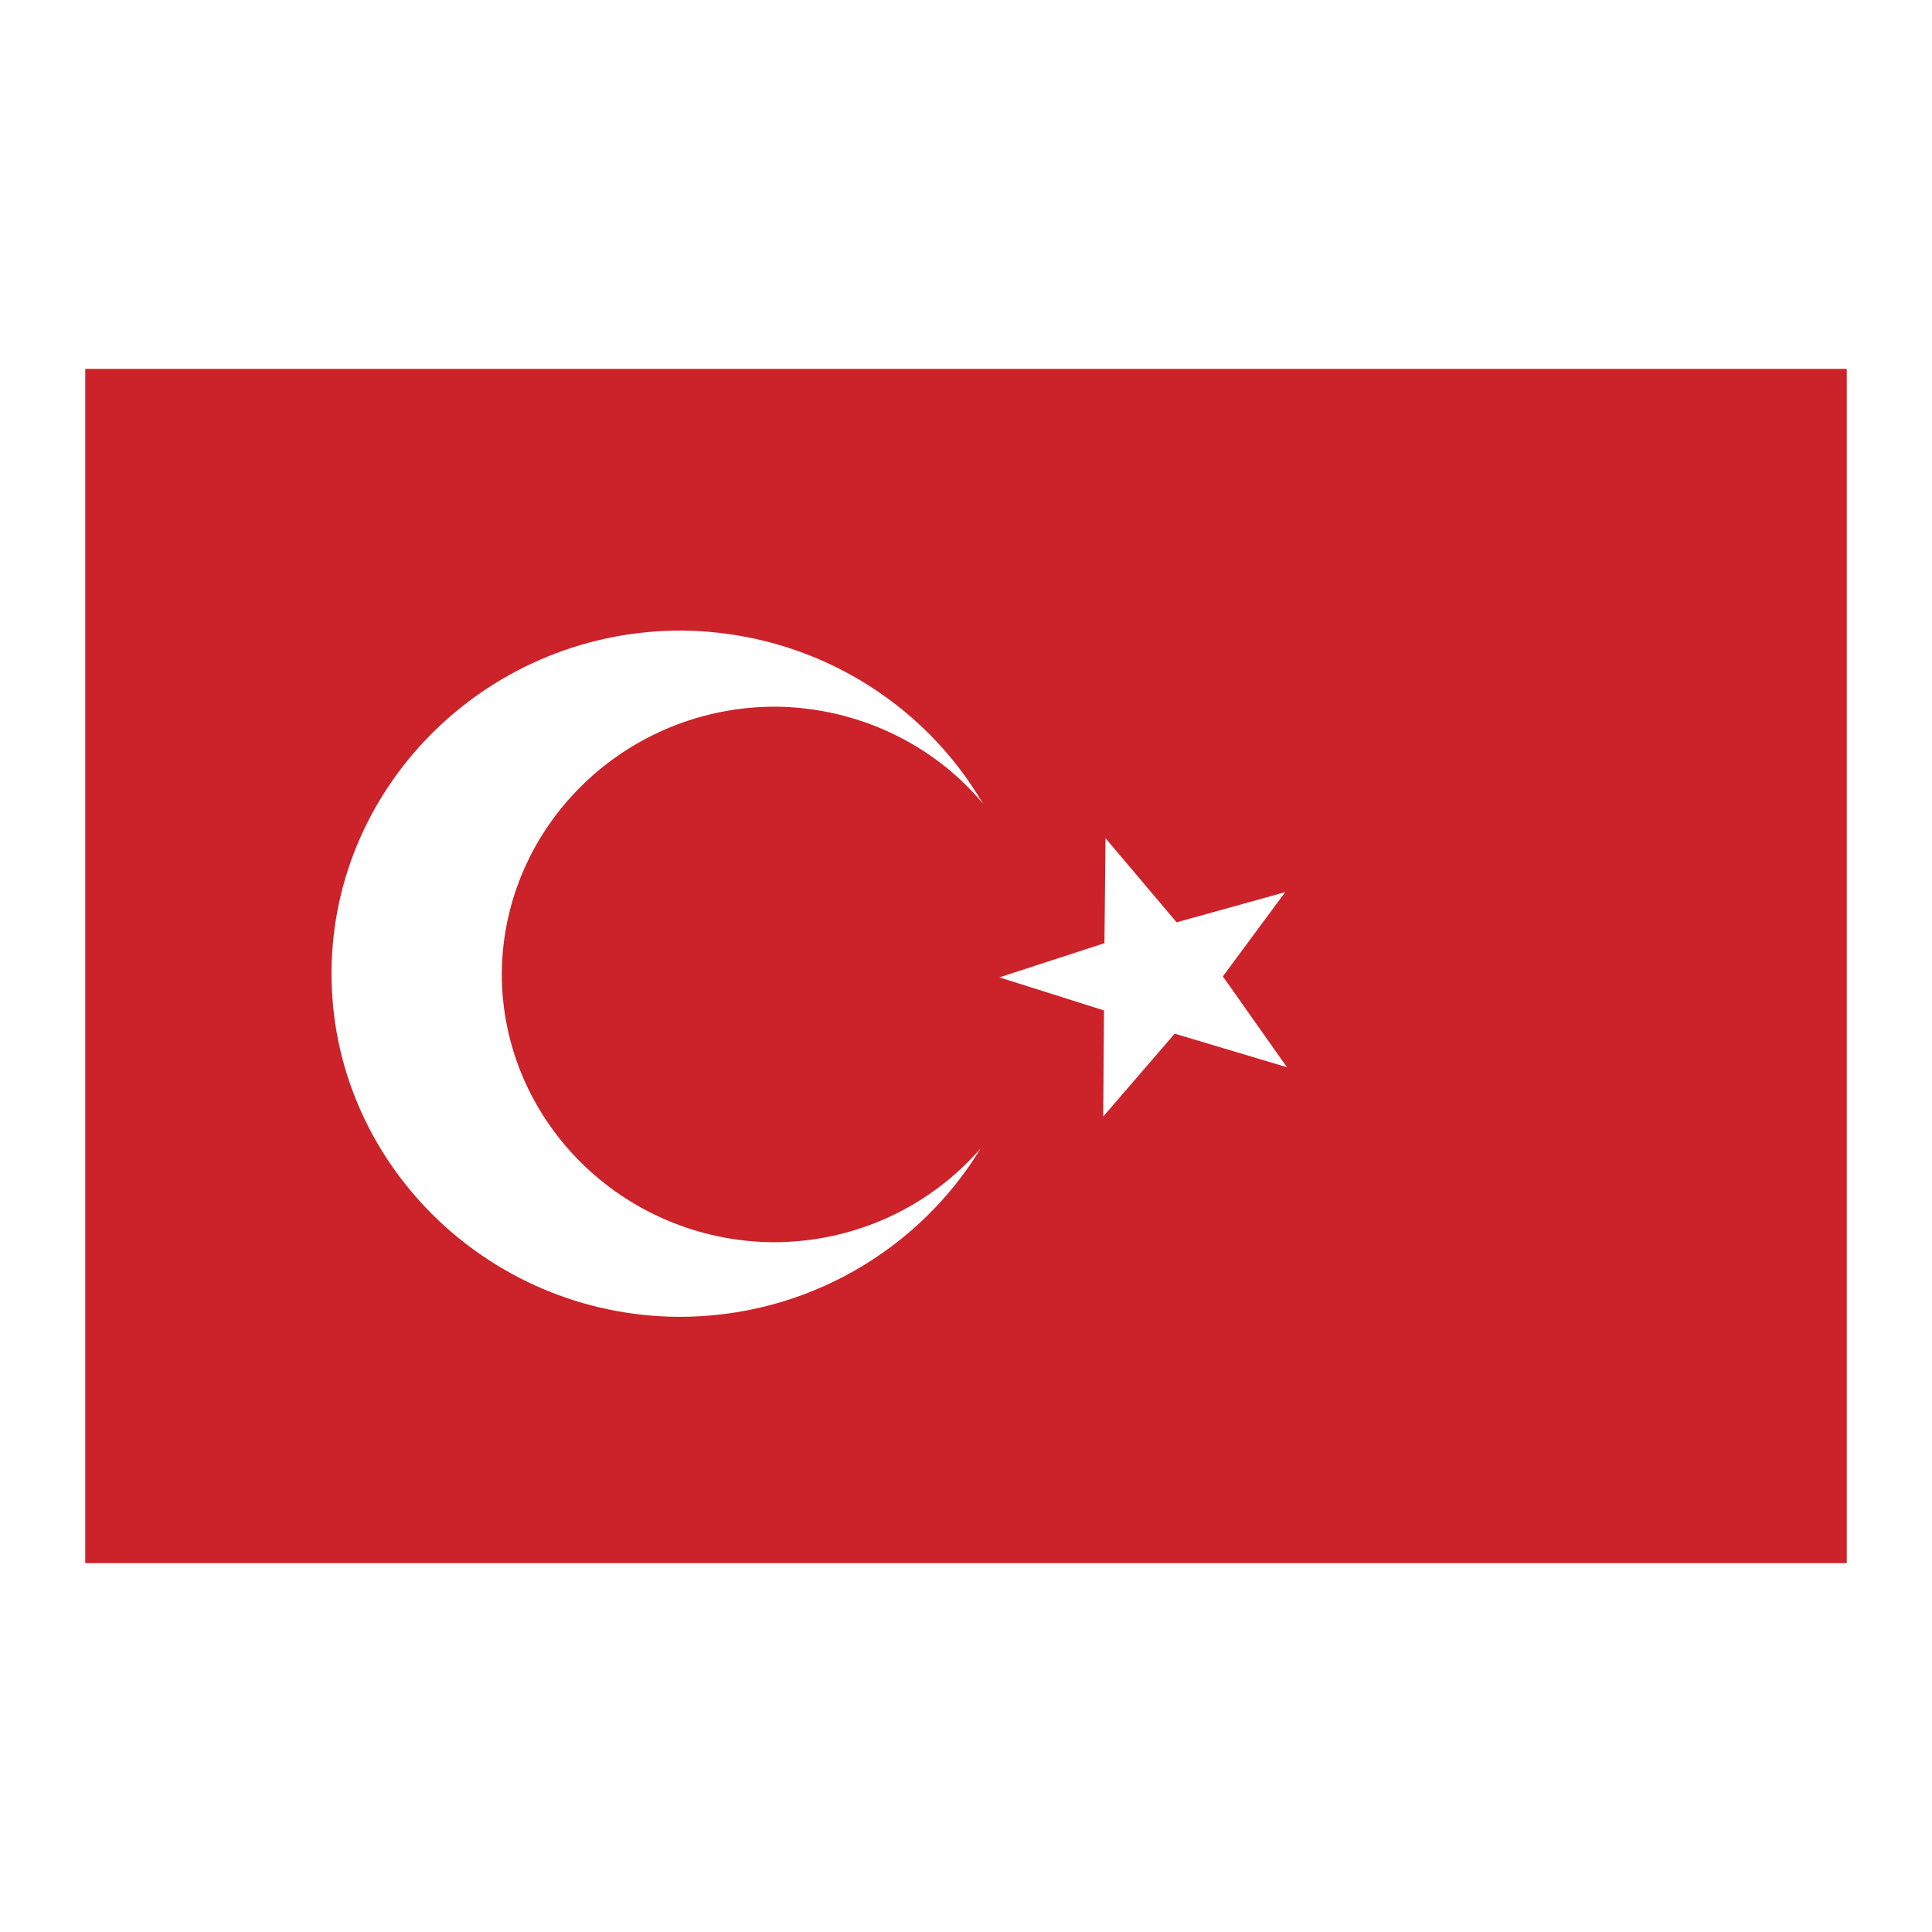
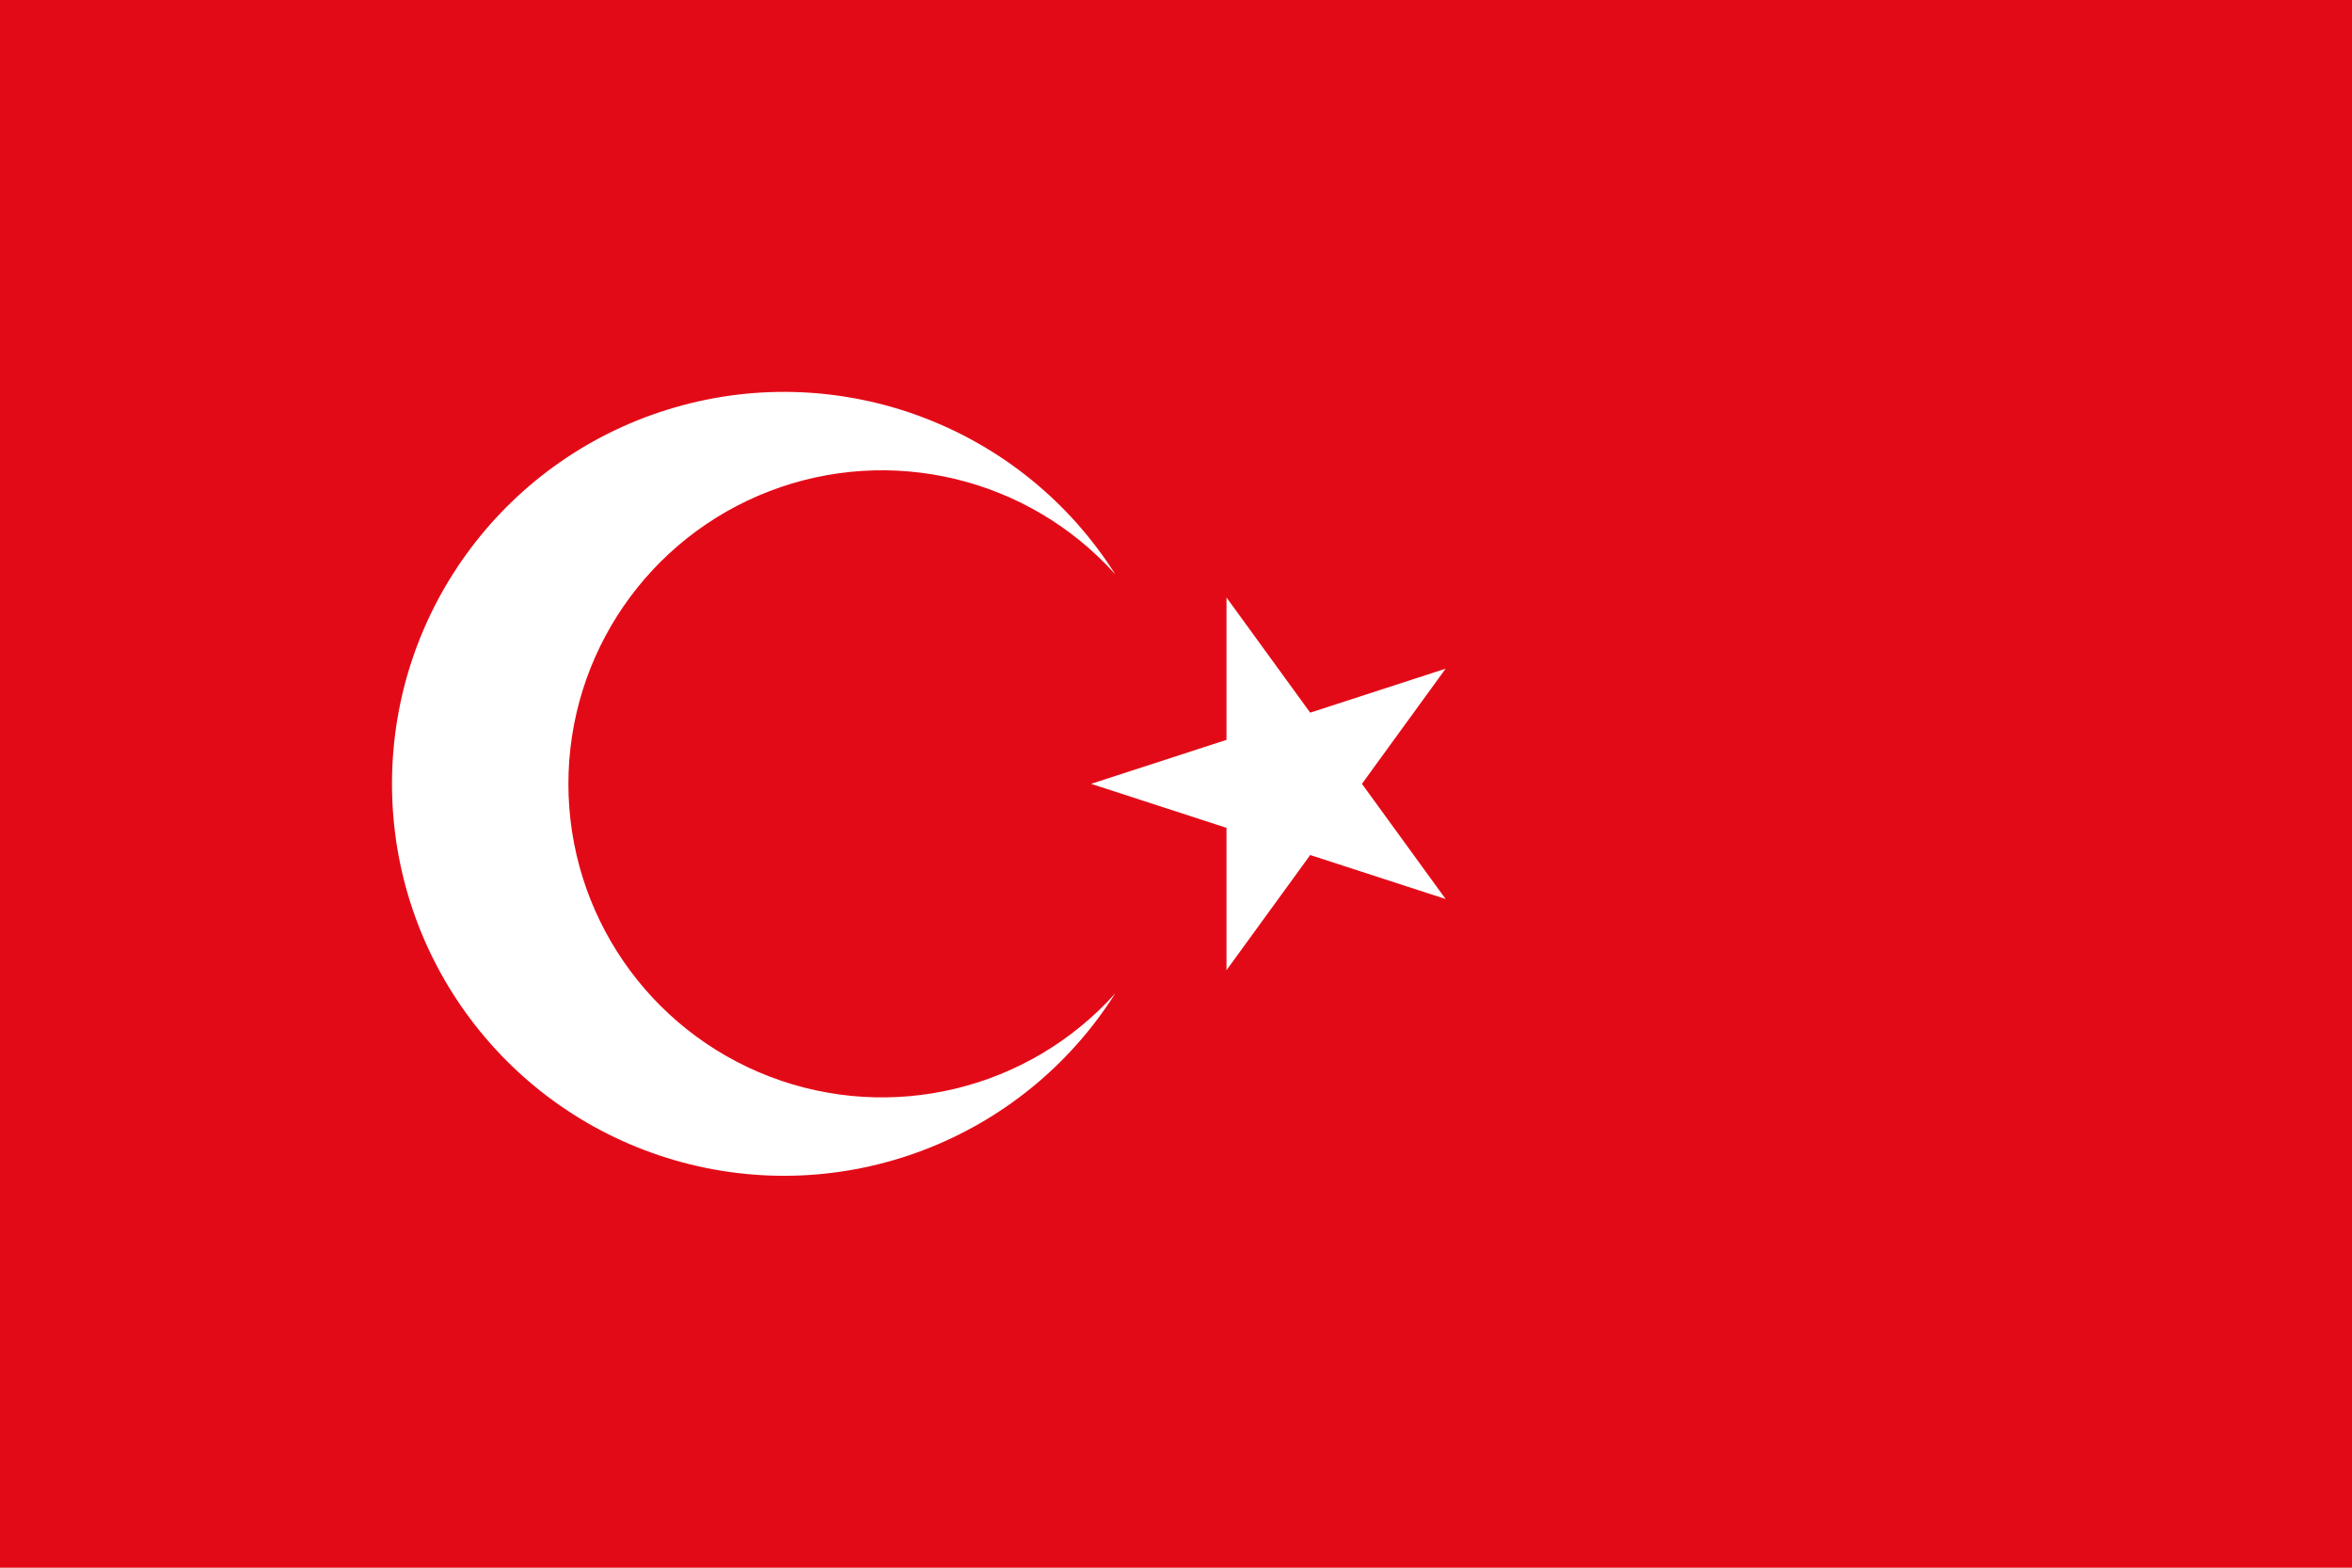
- <svg xmlns="http://www.w3.org/2000/svg" width="2500" height="2500" viewBox="0 0 192.756 192.756">
-   <g fill-rule="evenodd" clip-rule="evenodd">
-     <path fill="#fff" d="M0 0h192.756v192.756H0V0z" />
-     <path fill="#cc2229" d="M8.504 36.803h175.748v119.15H8.504V36.803z" />
-     <path d="M99.709 97.512l10.438 3.299-.078 10.588 7.131-8.271 11.201 3.35-6.396-9.061 6.221-8.408-10.834 3.01-7.094-8.39-.109 10.473-10.48 3.41zm-31.523-34.6c12.801.175 23.946 7.101 29.88 17.262-4.852-5.828-12.344-9.57-20.623-9.669C62.485 70.45 50.236 82.3 50.062 97.03c-.055 14.701 12.003 26.74 26.991 26.908 8.323.027 15.746-3.586 20.786-9.357-6.145 10.107-17.429 16.857-30.2 16.799-19.171-.148-34.711-15.66-34.562-34.502.152-18.841 15.938-34.114 35.109-33.966z" fill="#fff" />
-   </g>
+ <svg xmlns="http://www.w3.org/2000/svg" width="1200" height="800" viewBox="0 -30000 90000 60000">
+   <path fill="#e30a17" d="m0-30000h90000v60000H0z" />
+   <path fill="#fff" d="m41750 0 13568-4408-8386 11541V-7133l8386 11541zm925 8021a15000 15000 0 1 1 0-16042 12000 12000 0 1 0 0 16042z" />
</svg>
